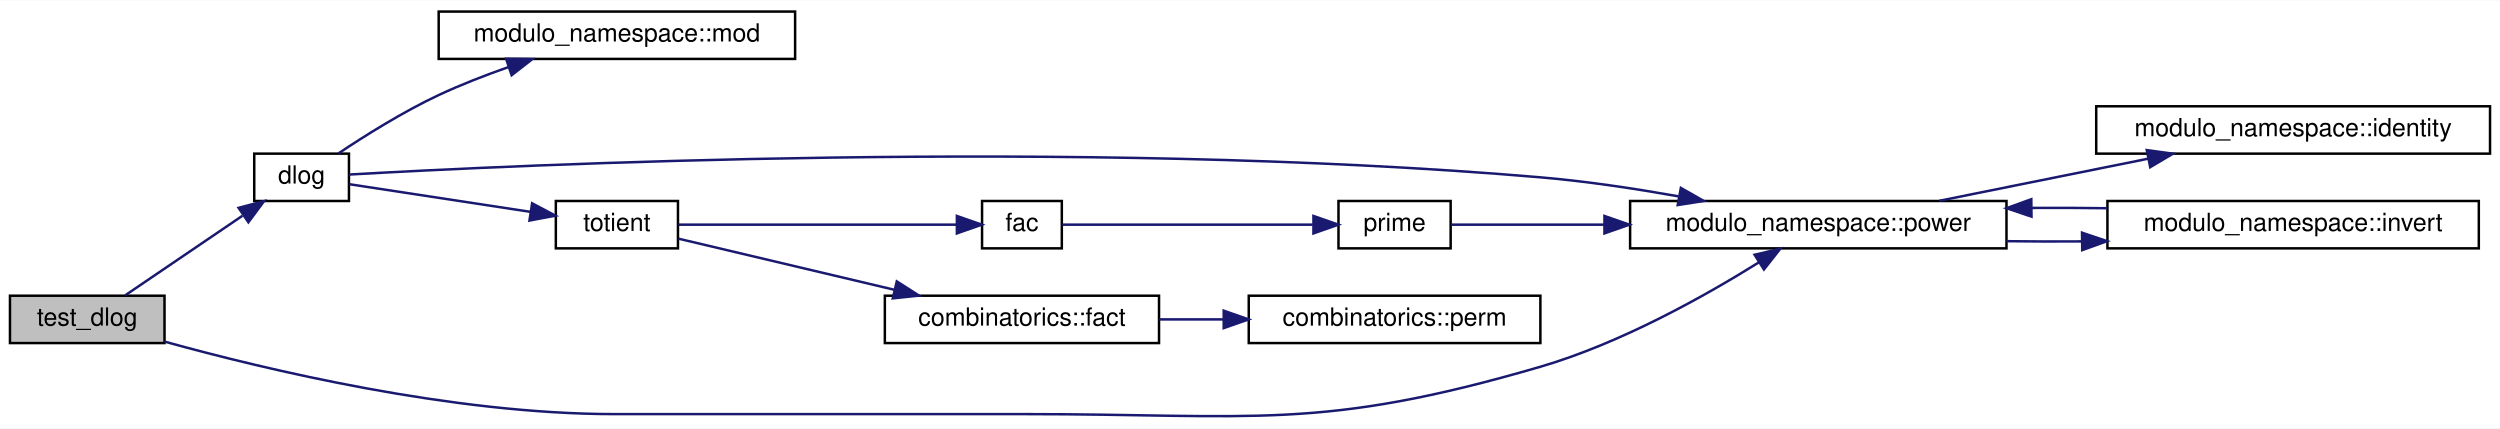
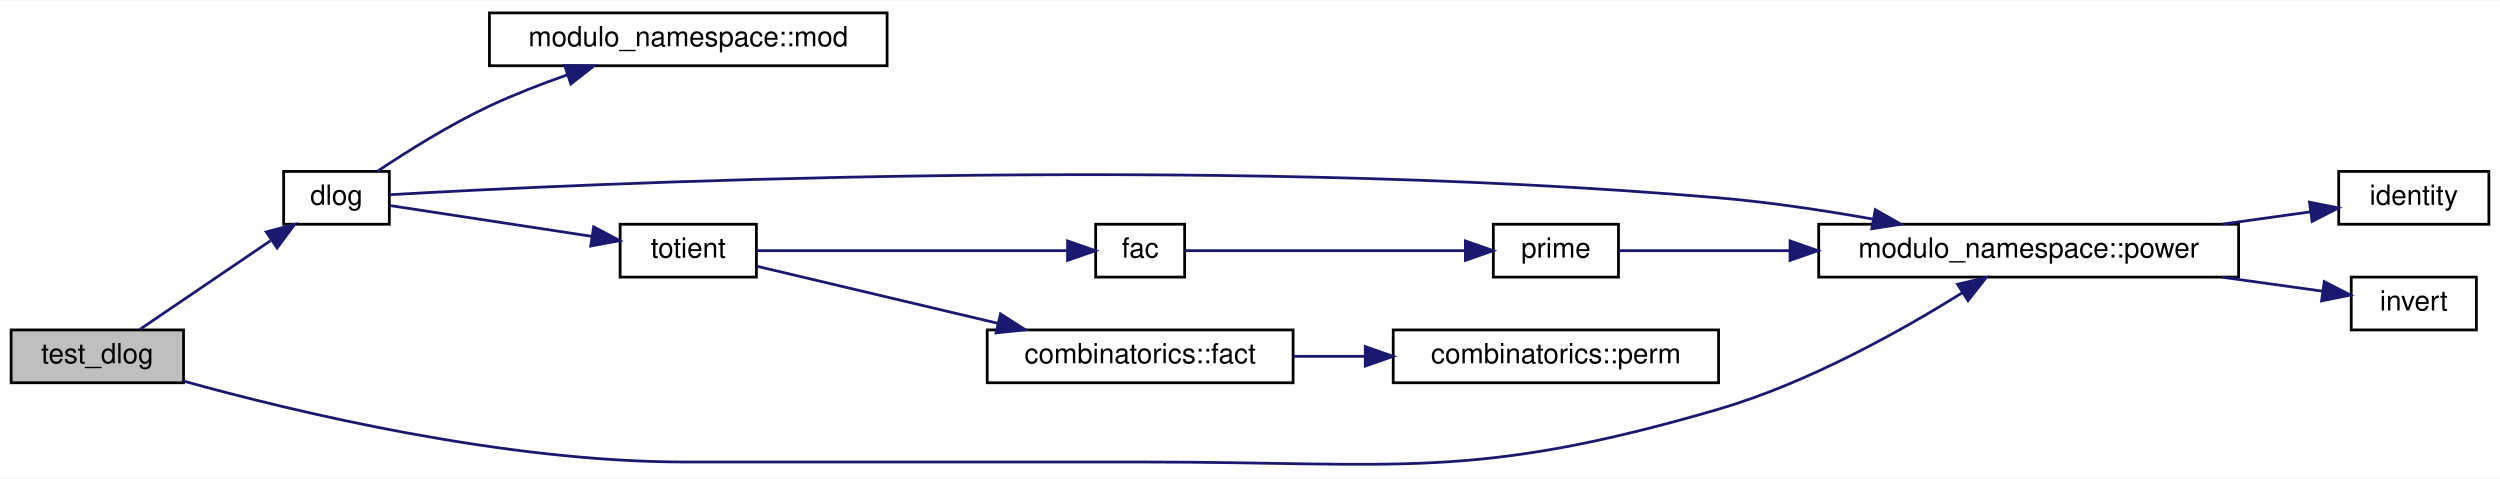
- <svg xmlns="http://www.w3.org/2000/svg" xmlns:xlink="http://www.w3.org/1999/xlink" width="1003pt" height="172pt" viewBox="0.00 0.00 1003.00 171.72">
+ <svg xmlns="http://www.w3.org/2000/svg" xmlns:xlink="http://www.w3.org/1999/xlink" width="899pt" height="172pt" viewBox="0.00 0.00 899.00 171.72">
  <g id="graph0" class="graph" transform="scale(1 1) rotate(0) translate(4 167.72)">
-     <polygon fill="white" stroke="transparent" points="-4,4 -4,-167.72 999,-167.72 999,4 -4,4" />
+     <polygon fill="white" stroke="transparent" points="-4,4 -4,-167.72 895,-167.72 895,4 -4,4" />
    <g id="node1" class="node">
      <g id="a_node1">
        <a xlink:title=" ">
          <polygon fill="#bfbfbf" stroke="black" points="0,-30.22 0,-49.22 62,-49.22 62,-30.22 0,-30.22" />
          <text text-anchor="middle" x="31" y="-37.22" font-family="Helvetica,sans-Serif" font-size="10.00">test_dlog</text>
        </a>
      </g>
    </g>
    <g id="node2" class="node">
      <g id="a_node2">
        <a xlink:href="number__theory_8hpp.html#a67527905c2b2c027c8b458902db2d05a" target="_top" xlink:title="Finds x such that a^x = b (mod M) using baby-step giant-step algorithm. a and M must be coprime.">
          <polygon fill="white" stroke="black" points="98,-87.22 98,-106.22 136,-106.22 136,-87.22 98,-87.22" />
          <text text-anchor="middle" x="117" y="-94.22" font-family="Helvetica,sans-Serif" font-size="10.00">dlog</text>
        </a>
      </g>
    </g>
    <g id="edge1" class="edge">
      <path fill="none" stroke="midnightblue" d="M46.25,-49.39C59.12,-58.12 78.28,-71.12 93.26,-81.29" />
      <polygon fill="midnightblue" stroke="midnightblue" points="91.72,-84.47 101.96,-87.19 95.65,-78.68 91.72,-84.47" />
    </g>
    <g id="node4" class="node">
      <g id="a_node4">
        <a xlink:href="namespacemodulo__namespace.html#a8e6fc91a032b336ea0bbed9eabf54f69" target="_top" xlink:title="Returns .">
          <polygon fill="white" stroke="black" points="650,-68.22 650,-87.22 801,-87.22 801,-68.22 650,-68.22" />
          <text text-anchor="middle" x="725.5" y="-75.22" font-family="Helvetica,sans-Serif" font-size="10.00">modulo_namespace::power</text>
        </a>
      </g>
    </g>
-     <g id="edge13" class="edge">
+     <g id="edge12" class="edge">
      <path fill="none" stroke="midnightblue" d="M62.02,-30.81C102.58,-19.58 177.33,-1.72 242.5,-1.72 242.5,-1.72 242.5,-1.72 407,-1.72 499.39,-1.72 525.31,5.16 614,-20.72 646.27,-30.14 680.18,-49.19 701.78,-62.67" />
      <polygon fill="midnightblue" stroke="midnightblue" points="699.93,-65.65 710.25,-68.07 703.69,-59.74 699.93,-65.65" />
    </g>
    <g id="node3" class="node">
      <g id="a_node3">
        <a xlink:href="namespacemodulo__namespace.html#a2507e89fefa09a358a9de729b15dd642" target="_top" xlink:title="Returns the remainder of a divided by b as a nonnegative integer in [0, b).">
          <polygon fill="white" stroke="black" points="172,-144.22 172,-163.22 315,-163.22 315,-144.22 172,-144.22" />
          <text text-anchor="middle" x="243.5" y="-151.22" font-family="Helvetica,sans-Serif" font-size="10.00">modulo_namespace::mod</text>
        </a>
      </g>
    </g>
    <g id="edge2" class="edge">
      <path fill="none" stroke="midnightblue" d="M131.74,-106.29C142.38,-113.4 157.67,-123 172,-129.72 180.86,-133.87 190.65,-137.67 200.04,-140.96" />
      <polygon fill="midnightblue" stroke="midnightblue" points="199.03,-144.31 209.62,-144.19 201.27,-137.68 199.03,-144.31" />
    </g>
    <g id="edge3" class="edge">
      <path fill="none" stroke="midnightblue" d="M136.06,-97.83C200.89,-101.56 427.82,-112.61 614,-96.72 632.16,-95.17 651.81,-92.21 669.44,-89.08" />
      <polygon fill="midnightblue" stroke="midnightblue" points="670.36,-92.47 679.56,-87.23 669.1,-85.59 670.36,-92.47" />
    </g>
    <g id="node7" class="node">
      <g id="a_node7">
        <a xlink:href="number__theory_8hpp.html#af0753ff92c84e6924e1fd6461e77b16f" target="_top" xlink:title="Returns the totient of the integer n.">
          <polygon fill="white" stroke="black" points="219,-68.22 219,-87.22 268,-87.22 268,-68.22 219,-68.22" />
          <text text-anchor="middle" x="243.5" y="-75.22" font-family="Helvetica,sans-Serif" font-size="10.00">totient</text>
        </a>
      </g>
    </g>
-     <g id="edge7" class="edge">
+     <g id="edge6" class="edge">
      <path fill="none" stroke="midnightblue" d="M136.1,-93.96C155.14,-91.05 185.52,-86.42 208.95,-82.84" />
      <polygon fill="midnightblue" stroke="midnightblue" points="209.48,-86.3 218.84,-81.33 208.42,-79.38 209.48,-86.3" />
    </g>
    <g id="node5" class="node">
      <g id="a_node5">
-         <a xlink:href="namespacemodulo__namespace.html#a55577c112e6d41b6314ad996f9e48842" target="_top" xlink:title=" ">
-           <polygon fill="white" stroke="black" points="837,-106.22 837,-125.22 995,-125.22 995,-106.22 837,-106.22" />
-           <text text-anchor="middle" x="916" y="-113.22" font-family="Helvetica,sans-Serif" font-size="10.00">modulo_namespace::identity</text>
+         <a xlink:href="d__compiled_8cpp.html#ac969ae49524a67aba9be0f061955ef23" target="_top" xlink:title=" ">
+           <polygon fill="white" stroke="black" points="837,-87.22 837,-106.22 891,-106.22 891,-87.22 837,-87.22" />
+           <text text-anchor="middle" x="864" y="-94.22" font-family="Helvetica,sans-Serif" font-size="10.00">identity</text>
        </a>
      </g>
    </g>
    <g id="edge4" class="edge">
-       <path fill="none" stroke="midnightblue" d="M774.07,-87.31C799.5,-92.44 831,-98.79 857.77,-104.18" />
-       <polygon fill="midnightblue" stroke="midnightblue" points="857.28,-107.65 867.78,-106.2 858.66,-100.79 857.28,-107.65" />
+       <path fill="none" stroke="midnightblue" d="M795.15,-87.27C806.07,-88.79 816.98,-90.31 826.75,-91.67" />
+       <polygon fill="midnightblue" stroke="midnightblue" points="826.48,-95.17 836.86,-93.08 827.44,-88.24 826.48,-95.17" />
    </g>
    <g id="node6" class="node">
      <g id="a_node6">
-         <a xlink:href="namespacemodulo__namespace.html#aac690d54b7665a90ca461724df8907c0" target="_top" xlink:title=" ">
-           <polygon fill="white" stroke="black" points="841.5,-68.22 841.5,-87.22 990.5,-87.22 990.5,-68.22 841.5,-68.22" />
-           <text text-anchor="middle" x="916" y="-75.22" font-family="Helvetica,sans-Serif" font-size="10.00">modulo_namespace::invert</text>
+         <a xlink:href="d__compiled_8cpp.html#a4cb6b7e98aadd3fa7ffc759c5e14596d" target="_top" xlink:title=" ">
+           <polygon fill="white" stroke="black" points="841.5,-49.22 841.5,-68.22 886.5,-68.22 886.5,-49.22 841.5,-49.22" />
+           <text text-anchor="middle" x="864" y="-56.22" font-family="Helvetica,sans-Serif" font-size="10.00">invert</text>
        </a>
      </g>
    </g>
    <g id="edge5" class="edge">
-       <path fill="none" stroke="midnightblue" d="M801,-71.1C810.96,-70.97 821.22,-70.93 831.32,-71.01" />
-       <polygon fill="midnightblue" stroke="midnightblue" points="831.31,-74.51 841.35,-71.11 831.39,-67.51 831.31,-74.51" />
-     </g>
-     <g id="edge6" class="edge">
-       <path fill="none" stroke="midnightblue" d="M841.35,-84.32C831.41,-84.47 821.15,-84.5 811.04,-84.44" />
-       <polygon fill="midnightblue" stroke="midnightblue" points="811.04,-80.94 801,-84.34 810.96,-87.94 811.04,-80.94" />
+       <path fill="none" stroke="midnightblue" d="M795.15,-68.16C807.7,-66.42 820.23,-64.67 831.04,-63.17" />
+       <polygon fill="midnightblue" stroke="midnightblue" points="831.8,-66.6 841.22,-61.75 830.84,-59.66 831.8,-66.6" />
    </g>
    <g id="node8" class="node">
      <g id="a_node8">
        <a xlink:href="number__theory_8hpp.html#a8119b9949ade11ba2f554e41cc0830df" target="_top" xlink:title="Returns the factorization of n.">
          <polygon fill="white" stroke="black" points="390,-68.22 390,-87.22 422,-87.22 422,-68.22 390,-68.22" />
          <text text-anchor="middle" x="406" y="-75.22" font-family="Helvetica,sans-Serif" font-size="10.00">fac</text>
        </a>
      </g>
    </g>
-     <g id="edge8" class="edge">
+     <g id="edge7" class="edge">
      <path fill="none" stroke="midnightblue" d="M268.18,-77.72C298,-77.72 349.03,-77.72 379.63,-77.72" />
      <polygon fill="midnightblue" stroke="midnightblue" points="379.9,-81.22 389.9,-77.72 379.9,-74.22 379.9,-81.22" />
    </g>
    <g id="node10" class="node">
      <g id="a_node10">
        <a xlink:href="namespacecombinatorics.html#a20e5a1b40f76572aa1e18b228b6e4849" target="_top" xlink:title=" ">
          <polygon fill="white" stroke="black" points="351,-30.22 351,-49.22 461,-49.22 461,-30.22 351,-30.22" />
          <text text-anchor="middle" x="406" y="-37.22" font-family="Helvetica,sans-Serif" font-size="10.00">combinatorics::fact</text>
        </a>
      </g>
    </g>
-     <g id="edge11" class="edge">
+     <g id="edge10" class="edge">
      <path fill="none" stroke="midnightblue" d="M268.18,-72.11C290.88,-66.74 325.86,-58.46 354.77,-51.61" />
      <polygon fill="midnightblue" stroke="midnightblue" points="355.79,-54.97 364.72,-49.26 354.18,-48.15 355.79,-54.97" />
    </g>
    <g id="node9" class="node">
      <g id="a_node9">
        <a xlink:href="number__theory_8hpp.html#a02e886c6eb18cd3b8894ea2ba9ca9784" target="_top" xlink:title="Return whether integer n &gt;= 2 is prime.">
          <polygon fill="white" stroke="black" points="533,-68.22 533,-87.22 578,-87.22 578,-68.22 533,-68.22" />
          <text text-anchor="middle" x="555.5" y="-75.22" font-family="Helvetica,sans-Serif" font-size="10.00">prime</text>
        </a>
      </g>
    </g>
-     <g id="edge9" class="edge">
+     <g id="edge8" class="edge">
      <path fill="none" stroke="midnightblue" d="M422.23,-77.72C445.8,-77.72 491.63,-77.72 522.66,-77.72" />
      <polygon fill="midnightblue" stroke="midnightblue" points="522.95,-81.22 532.95,-77.72 522.95,-74.22 522.95,-81.22" />
    </g>
-     <g id="edge10" class="edge">
+     <g id="edge9" class="edge">
      <path fill="none" stroke="midnightblue" d="M578.12,-77.72C594.02,-77.72 616.76,-77.72 639.58,-77.72" />
      <polygon fill="midnightblue" stroke="midnightblue" points="639.7,-81.22 649.7,-77.72 639.7,-74.22 639.7,-81.22" />
    </g>
    <g id="node11" class="node">
      <g id="a_node11">
        <a xlink:href="namespacecombinatorics.html#a7c355be8fa586494f280768dc777dede" target="_top" xlink:title=" ">
          <polygon fill="white" stroke="black" points="497,-30.22 497,-49.22 614,-49.22 614,-30.22 497,-30.22" />
          <text text-anchor="middle" x="555.5" y="-37.22" font-family="Helvetica,sans-Serif" font-size="10.00">combinatorics::perm</text>
        </a>
      </g>
    </g>
-     <g id="edge12" class="edge">
+     <g id="edge11" class="edge">
      <path fill="none" stroke="midnightblue" d="M461.09,-39.72C469.48,-39.72 478.24,-39.72 486.88,-39.72" />
      <polygon fill="midnightblue" stroke="midnightblue" points="486.95,-43.22 496.95,-39.72 486.95,-36.22 486.95,-43.22" />
    </g>
  </g>
</svg>
